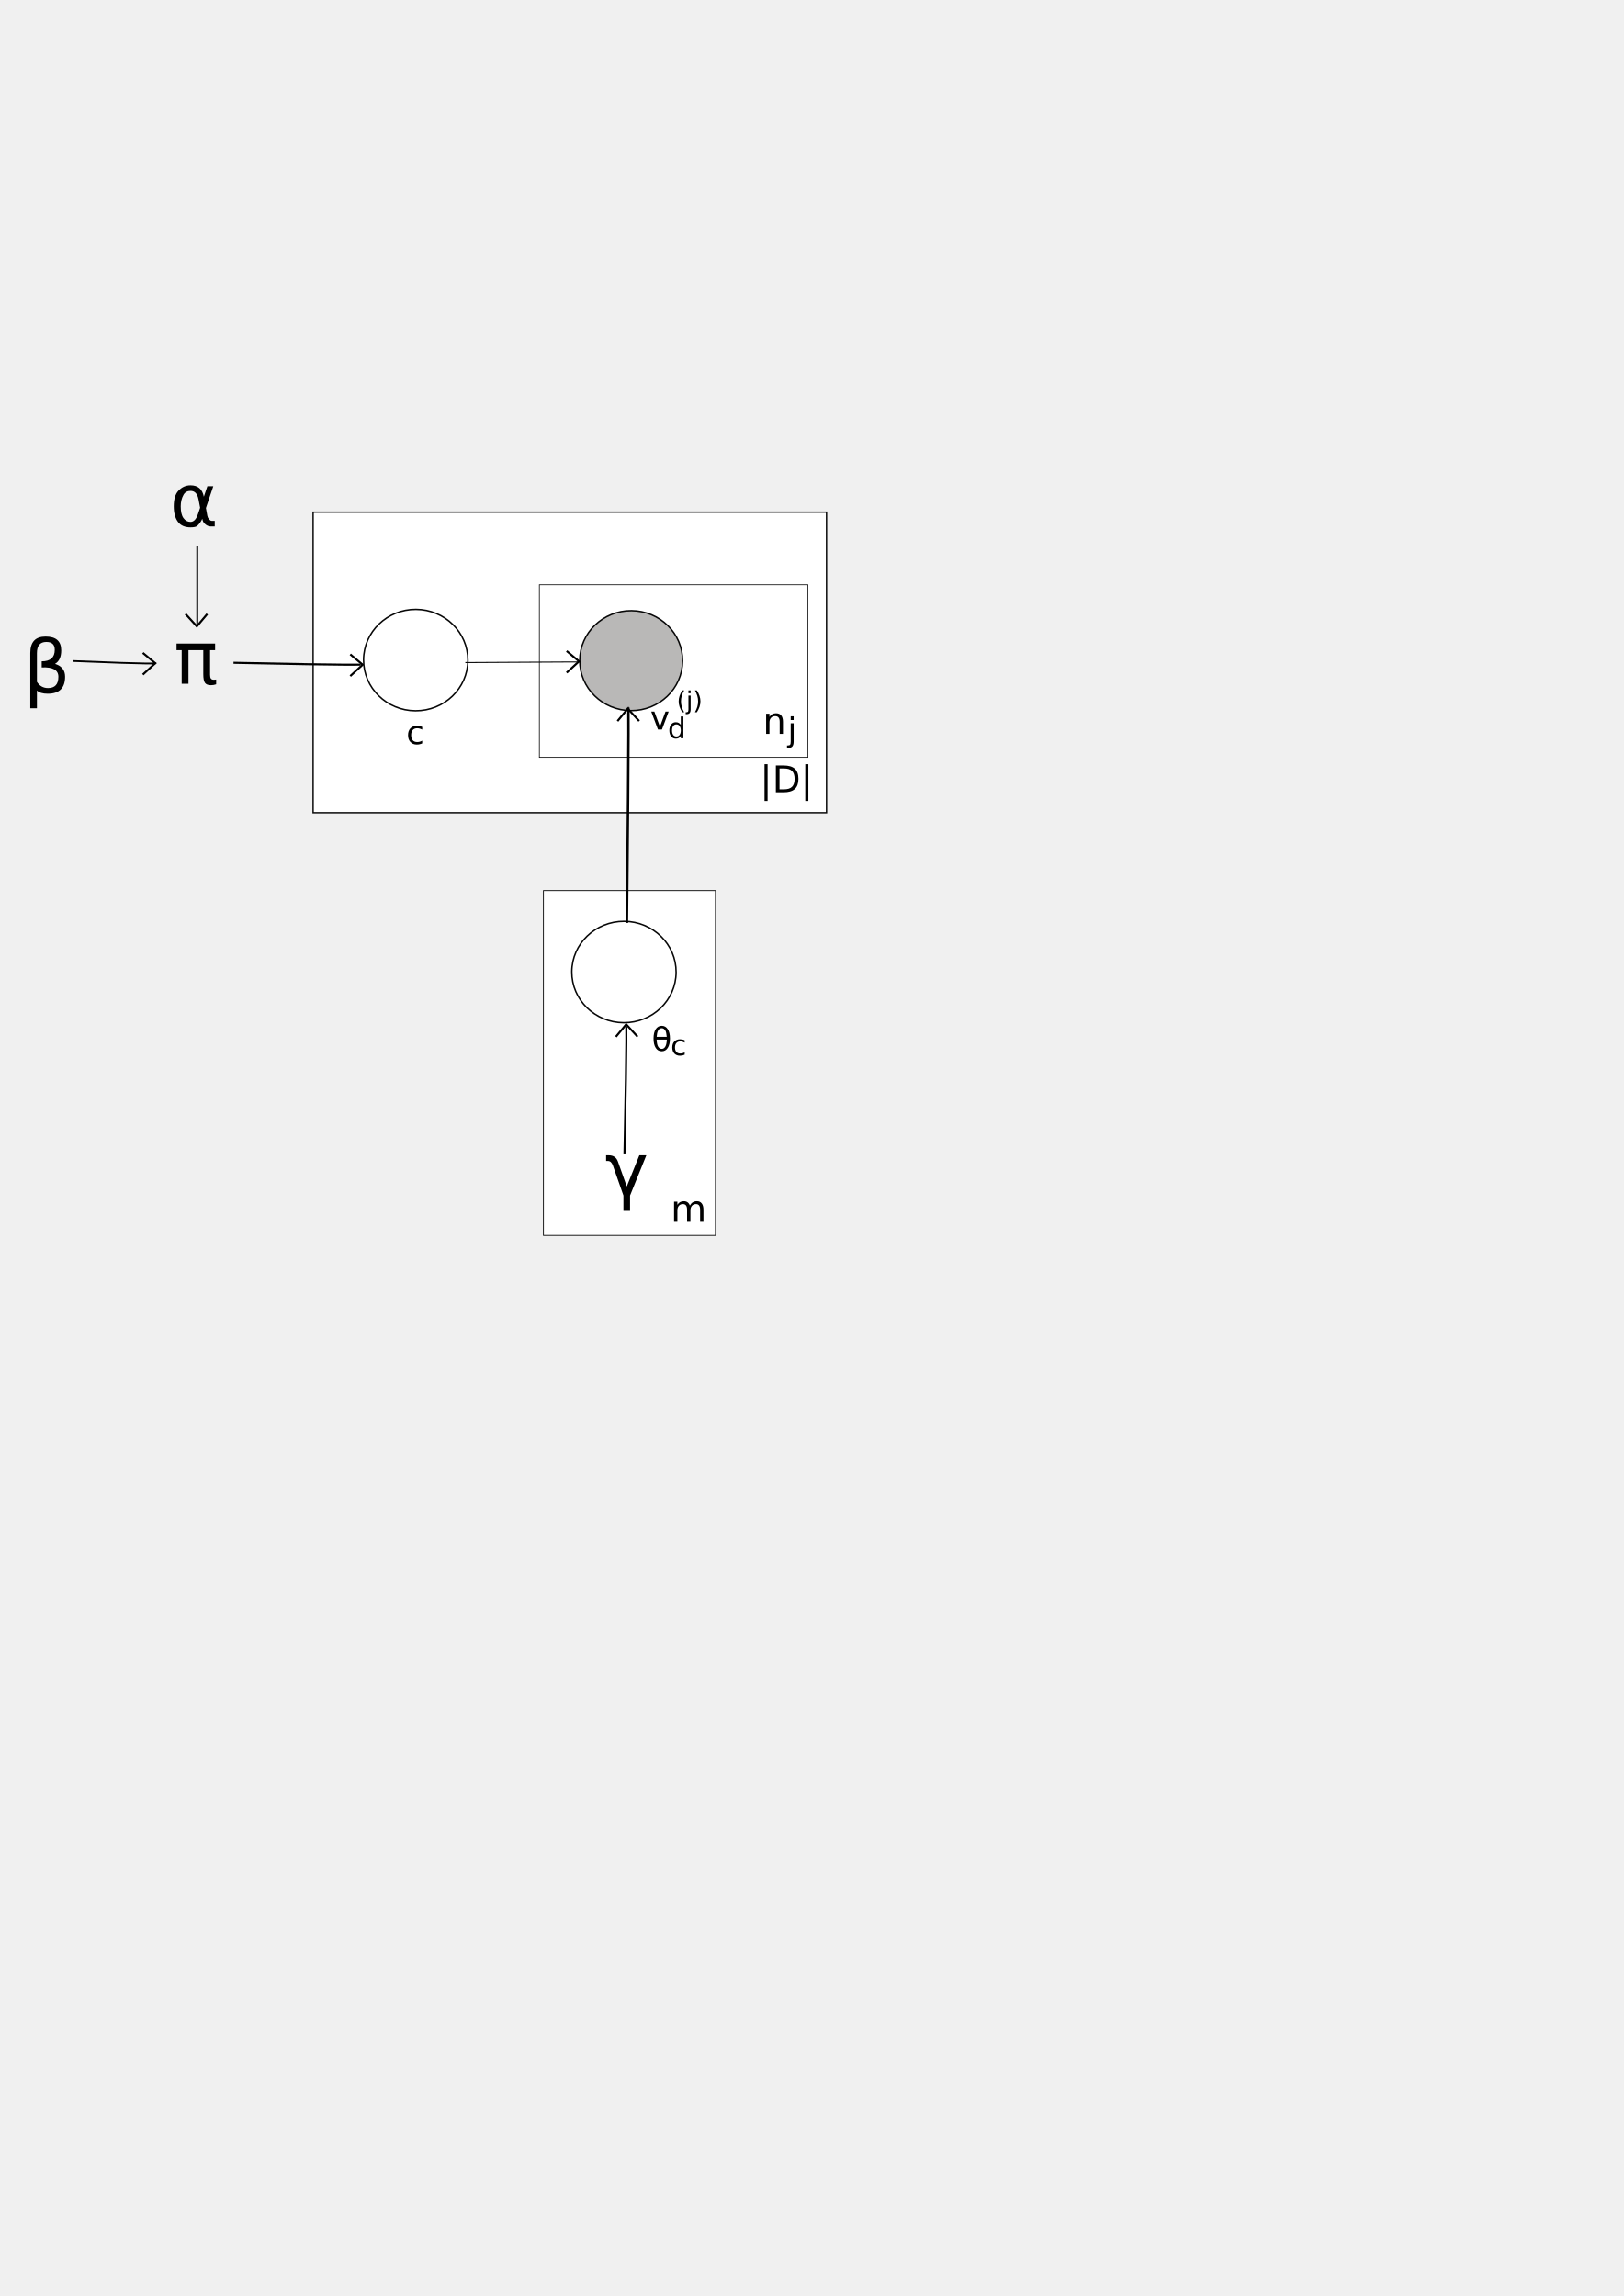
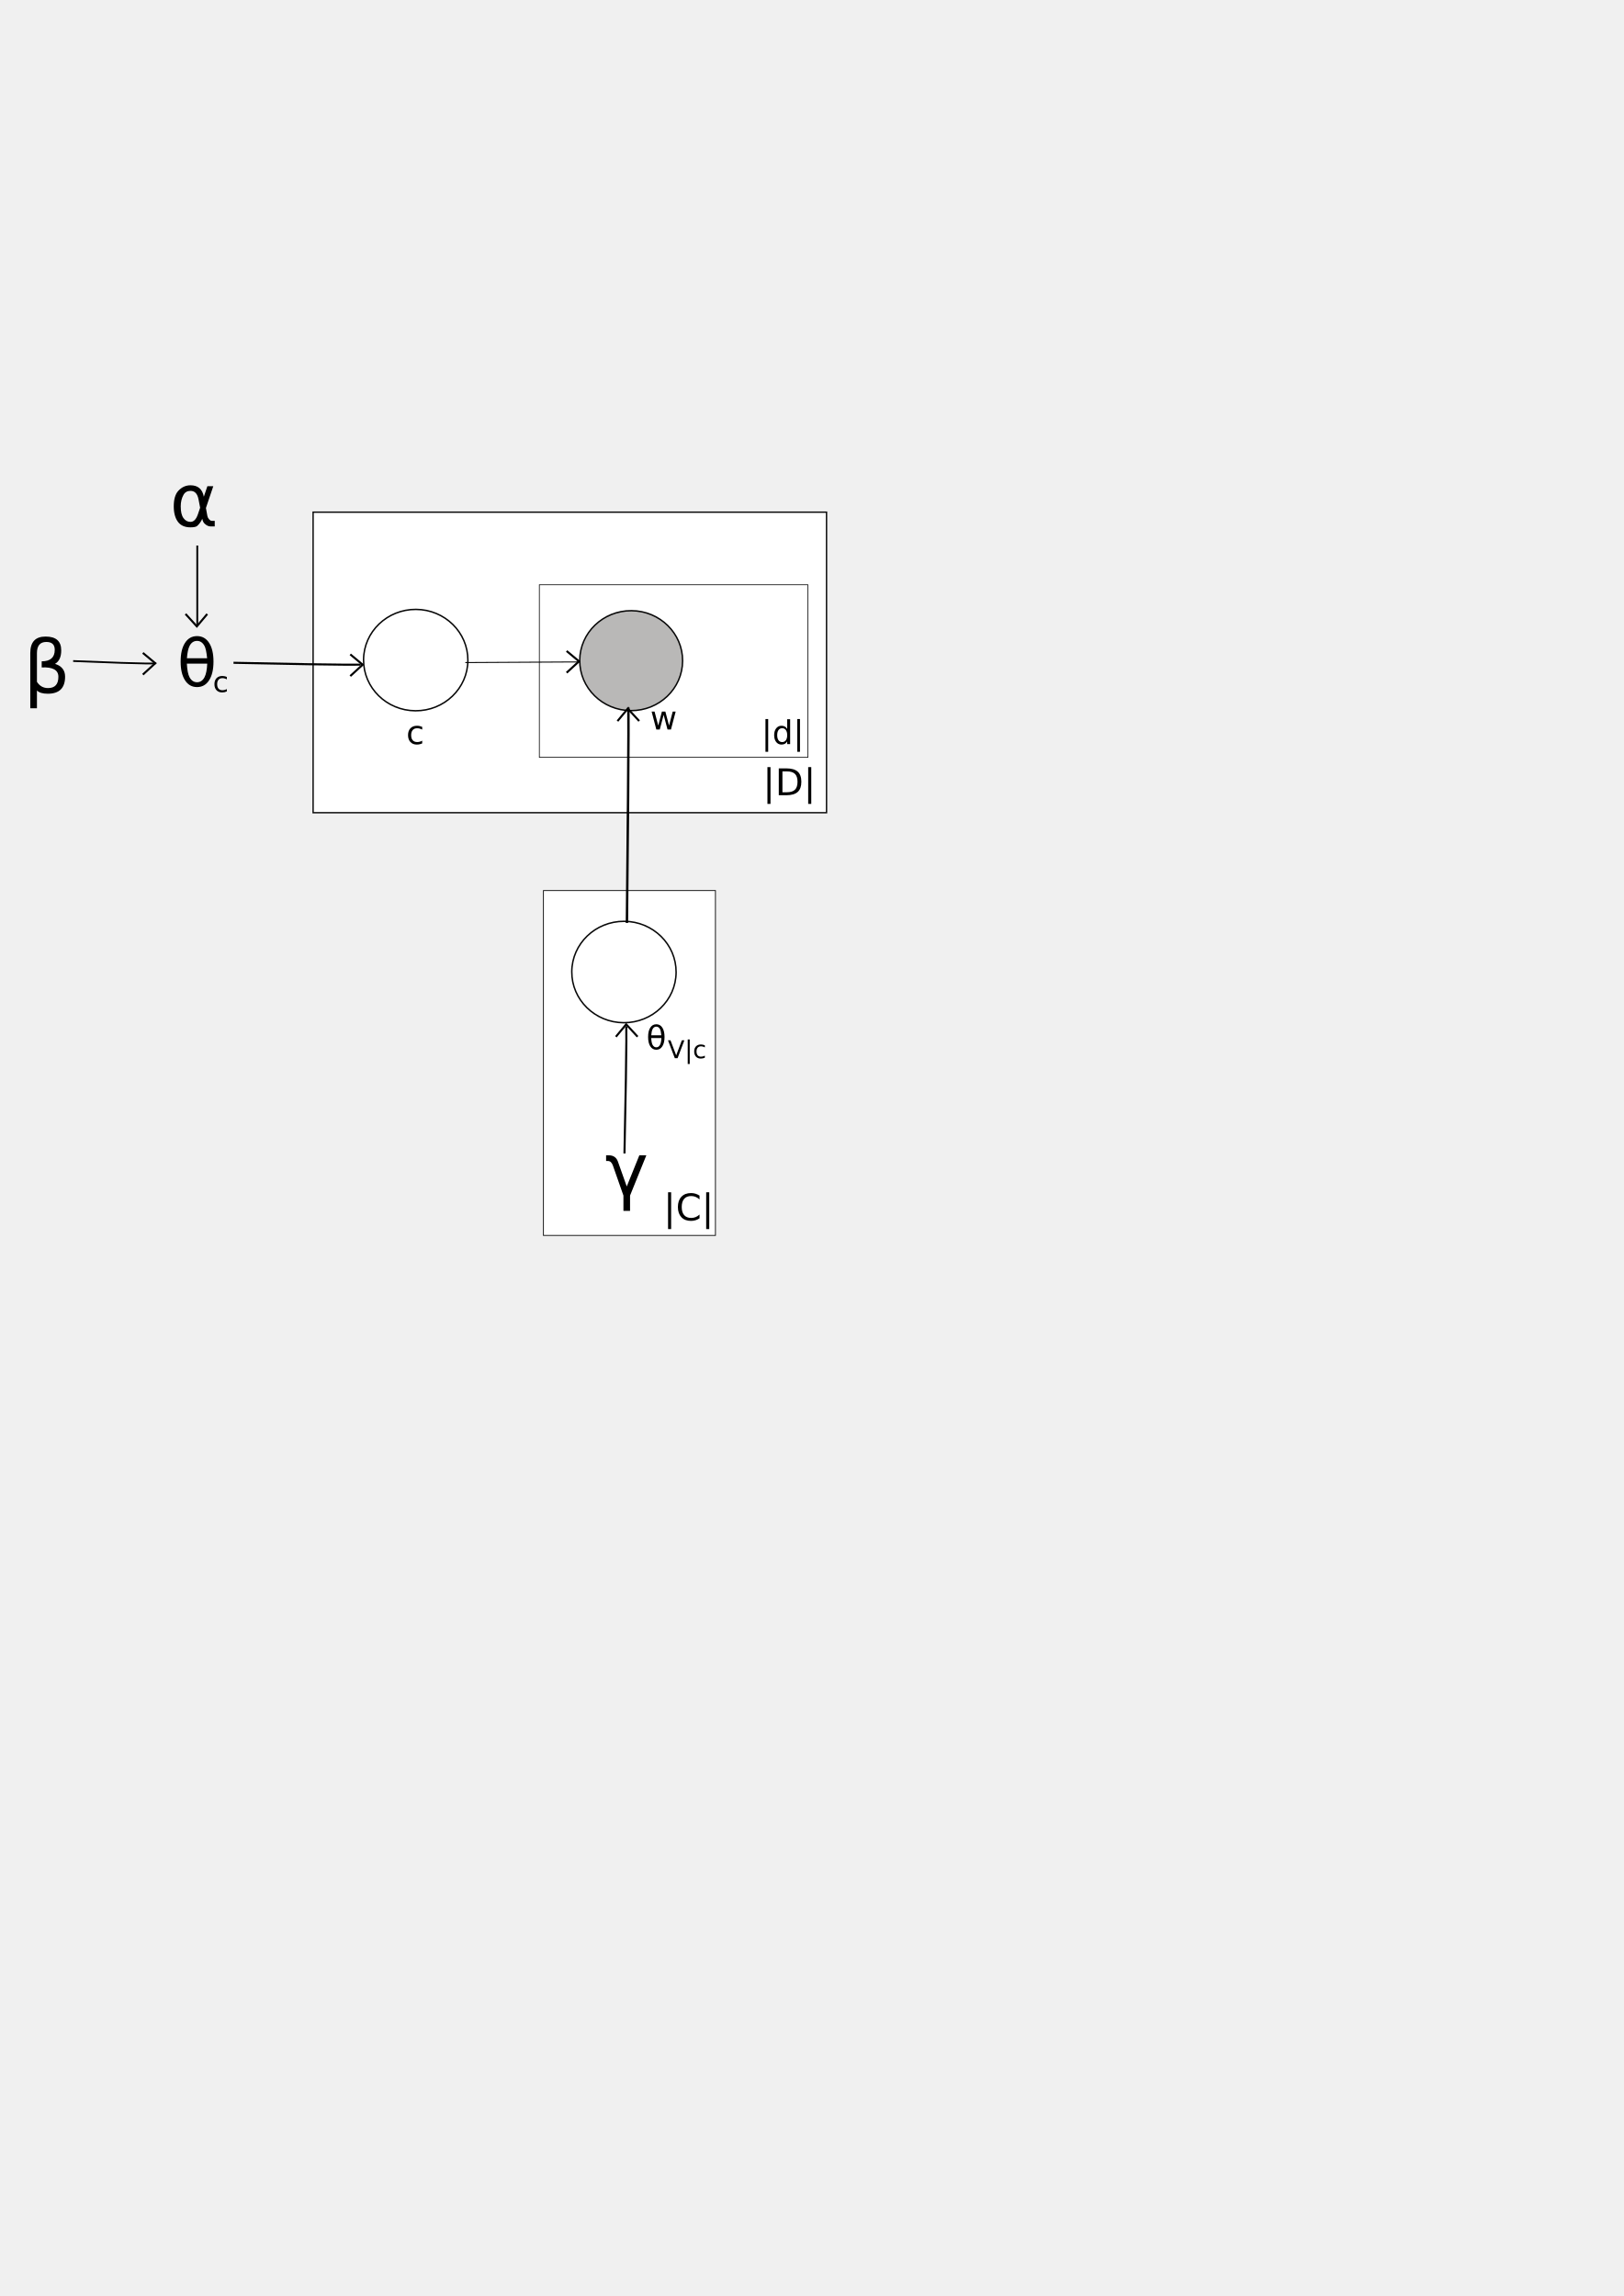
<svg xmlns="http://www.w3.org/2000/svg" width="210mm" height="297mm" id="svg2455">
  <defs id="defs2457">
    </defs>
  <g id="layer1">
    <rect style="opacity:1;fill:#ffffff;fill-opacity:1;stroke:#020202;stroke-width:0.665;stroke-opacity:0.971" id="rect3165" width="250.968" height="146.928" x="153.058" y="250.398" rx="7.5921874e-39" ry="8.0598946e-39" />
    <text xml:space="preserve" style="font-size:44px;font-style:normal;font-variant:normal;font-weight:normal;font-stretch:normal;text-align:start;line-height:125%;writing-mode:lr-tb;text-anchor:start;fill:#000000;fill-opacity:1;stroke:none;stroke-width:1px;stroke-linecap:butt;stroke-linejoin:miter;stroke-opacity:1;font-family:Bitstream Vera Sans;-inkscape-font-specification:Bitstream Vera Sans" x="82.955" y="257.38" id="text3193">
      <tspan id="tspan3195" x="82.955" y="257.38" style="font-size:36px">α</tspan>
    </text>
    <text xml:space="preserve" style="font-size:10px;font-style:normal;font-variant:normal;font-weight:normal;font-stretch:normal;text-align:start;line-height:125%;writing-mode:lr-tb;text-anchor:start;fill:#000000;fill-opacity:1;stroke:none;stroke-width:1px;stroke-linecap:butt;stroke-linejoin:miter;stroke-opacity:1;font-family:Bitstream Vera Sans;-inkscape-font-specification:Bitstream Vera Sans" x="11.429" y="338.791" id="text2485">
      <tspan id="tspan2487" x="11.429" y="338.791" style="font-size:36px">β</tspan>
-     </text>
-     <text xml:space="preserve" style="font-size:10px;font-style:normal;font-variant:normal;font-weight:normal;font-stretch:normal;text-align:start;line-height:125%;writing-mode:lr-tb;text-anchor:start;fill:#000000;fill-opacity:1;stroke:none;stroke-width:1px;stroke-linecap:butt;stroke-linejoin:miter;stroke-opacity:1;font-family:Bitstream Vera Sans;-inkscape-font-specification:Bitstream Vera Sans" x="85" y="334.309" id="text2489">
-       <tspan id="tspan2491" x="85" y="334.309" style="font-size:36">π</tspan>
    </text>
    <path style="fill:none;fill-rule:evenodd;stroke:#000000;stroke-width:0.888px;stroke-linecap:butt;stroke-linejoin:miter;stroke-opacity:1" d="M 96.429,266.721 C 96.429,305.298 96.429,305.861 96.429,305.861" id="path2493" />
    <path style="fill:none;fill-rule:evenodd;stroke:#000000;stroke-width:1px;stroke-linecap:butt;stroke-linejoin:miter;stroke-opacity:1" d="M 101.294,300.2 L 96.219,306.241 L 90.687,300.158" id="path2495" />
    <path style="fill:none;fill-rule:evenodd;stroke:#000000;stroke-width:0.862px;stroke-linecap:butt;stroke-linejoin:miter;stroke-opacity:1" d="M 35.759,323.176 C 76.717,324.883 76.384,324.314 76.384,324.314" id="path2497" />
    <path style="fill:none;fill-rule:evenodd;stroke:#000000;stroke-width:1px;stroke-linecap:butt;stroke-linejoin:miter;stroke-opacity:1" d="M 69.827,319.202 L 75.888,324.252 L 69.827,329.808" id="path2499" />
    <path style="fill:none;fill-rule:evenodd;stroke:#000000;stroke-width:1.006px;stroke-linecap:butt;stroke-linejoin:miter;stroke-opacity:1" d="M 114.149,324.034 C 177.289,325.392 176.775,324.89 176.775,324.89" id="path2511" />
    <path style="fill:none;fill-rule:evenodd;stroke:#000000;stroke-width:1px;stroke-linecap:butt;stroke-linejoin:miter;stroke-opacity:1" d="M 171.221,319.916 L 177.282,324.967 L 171.221,330.523" id="path2513" />
    <path style="opacity:1;fill:#ffffff;fill-opacity:1;stroke:#020202;stroke-opacity:0.971" id="path2515" d="M 477.143,418.076 A 35.714,34.286 0 1 1 405.714,418.076 A 35.714,34.286 0 1 1 477.143,418.076 z" transform="matrix(0.7139304,4.1721652e-3,-4.1207097e-3,0.7228452,-110.2122,18.67302)" />
    <rect style="opacity:1;fill:#ffffff;fill-opacity:1;stroke:#020202;stroke-width:0.413;stroke-opacity:0.971" id="rect2517" width="84.078" height="168.609" x="265.645" y="435.395" rx="2.5435024e-39" ry="9.2492551e-39" />
    <path style="opacity:1;fill:#ffffff;fill-opacity:1;stroke:#020202;stroke-opacity:0.971" id="path2519" d="M 477.143,418.076 A 35.714,34.286 0 1 1 405.714,418.076 A 35.714,34.286 0 1 1 477.143,418.076 z" transform="matrix(0.7139304,4.1721652e-3,-4.1207097e-3,0.7228452,-8.426497,171.173)" />
    <text xml:space="preserve" style="font-size:10px;font-style:normal;font-variant:normal;font-weight:normal;font-stretch:normal;text-align:start;line-height:125%;writing-mode:lr-tb;text-anchor:start;fill:#000000;fill-opacity:1;stroke:none;stroke-width:1px;stroke-linecap:butt;stroke-linejoin:miter;stroke-opacity:1;font-family:Bitstream Vera Sans;-inkscape-font-specification:Bitstream Vera Sans" x="295.714" y="584.505" id="text2521">
      <tspan id="tspan2523" x="295.714" y="584.505" style="font-size:36px">γ</tspan>
    </text>
    <path style="fill:none;fill-rule:evenodd;stroke:#000000;stroke-width:1.006px;stroke-linecap:butt;stroke-linejoin:miter;stroke-opacity:1" d="M 305.252,563.93 C 306.593,500.789 306.092,501.304 306.092,501.304" id="path2525" />
    <path style="fill:none;fill-rule:evenodd;stroke:#000000;stroke-width:1px;stroke-linecap:butt;stroke-linejoin:miter;stroke-opacity:1" d="M 301.058,506.87 L 306.093,500.796 L 311.664,506.842" id="path2527" />
    <rect style="opacity:1;fill:#ffffff;fill-opacity:1;stroke:#020202;stroke-width:0.365;stroke-opacity:0.971" id="rect2529" width="131.269" height="84.371" x="263.651" y="285.891" rx="3.9710949e-39" ry="4.6282898e-39" />
    <path style="opacity:1;fill:#b9b8b7;fill-opacity:1;stroke:#020202;stroke-opacity:0.971" id="path2531" d="M 477.143,418.076 A 35.714,34.286 0 1 1 405.714,418.076 A 35.714,34.286 0 1 1 477.143,418.076 z" transform="matrix(0.7040715,4.1128897e-3,-4.0638052e-3,0.7125755,-0.5701552,23.27064)" />
    <path style="fill:none;fill-rule:evenodd;stroke:#000000;stroke-width:0.484px;stroke-linecap:butt;stroke-linejoin:miter;stroke-opacity:1" d="M 227.461,323.929 C 283.922,323.537 283.463,323.668 283.463,323.668" id="path2533" />
    <path style="fill:none;fill-rule:evenodd;stroke:#000000;stroke-width:1px;stroke-linecap:butt;stroke-linejoin:miter;stroke-opacity:1" d="M 276.978,318.278 L 283.039,323.329 L 276.978,328.885" id="path2535" />
    <path style="fill:none;fill-rule:evenodd;stroke:#000000;stroke-width:1.177px;stroke-linecap:butt;stroke-linejoin:miter;stroke-opacity:1" d="M 306.454,451.234 C 307.548,345.149 307.139,346.014 307.139,346.014" id="path2537" />
    <path style="fill:none;fill-rule:evenodd;stroke:#000000;stroke-width:1px;stroke-linecap:butt;stroke-linejoin:miter;stroke-opacity:1" d="M 301.84,352.542 L 306.874,346.468 L 312.446,352.514" id="path2539" />
-     <text xml:space="preserve" style="font-size:10px;font-style:normal;font-variant:normal;font-weight:normal;font-stretch:normal;text-align:start;line-height:125%;writing-mode:lr-tb;text-anchor:start;fill:#000000;fill-opacity:1;stroke:none;stroke-width:1px;stroke-linecap:butt;stroke-linejoin:miter;stroke-opacity:1;font-family:Bitstream Vera Sans;-inkscape-font-specification:Bitstream Vera Sans" x="371.429" y="387.362" id="text2541">
-       <tspan id="tspan2543" x="371.429" y="387.362" style="font-size:18px">|D|</tspan>
+     <text xml:space="preserve" style="font-size:10px;font-style:normal;font-variant:normal;font-weight:normal;font-stretch:normal;text-align:start;line-height:125%;writing-mode:lr-tb;text-anchor:start;fill:#000000;fill-opacity:1;stroke:none;stroke-width:1px;stroke-linecap:butt;stroke-linejoin:miter;stroke-opacity:1;font-family:Bitstream Vera Sans;-inkscape-font-specification:Bitstream Vera Sans" x="372.857" y="388.791" id="text2541">
+       <tspan id="tspan2543" x="372.857" y="388.791" style="font-size:18px">|D|</tspan>
    </text>
-     <text xml:space="preserve" style="font-size:10px;font-style:normal;font-variant:normal;font-weight:normal;font-stretch:normal;text-align:start;line-height:125%;writing-mode:lr-tb;text-anchor:start;fill:#000000;fill-opacity:1;stroke:none;stroke-width:1px;stroke-linecap:butt;stroke-linejoin:miter;stroke-opacity:1;font-family:Bitstream Vera Sans;-inkscape-font-specification:Bitstream Vera Sans" x="327.857" y="597.362" id="text2545">
-       <tspan id="tspan2547" x="327.857" y="597.362" style="font-size:18px">m</tspan>
+     <text xml:space="preserve" style="font-size:10px;font-style:normal;font-variant:normal;font-weight:normal;font-stretch:normal;text-align:start;line-height:125%;writing-mode:lr-tb;text-anchor:start;fill:#000000;fill-opacity:1;stroke:none;stroke-width:1px;stroke-linecap:butt;stroke-linejoin:miter;stroke-opacity:1;font-family:Bitstream Vera Sans;-inkscape-font-specification:Bitstream Vera Sans" x="324.286" y="596.648" id="text2545">
+       <tspan id="tspan2547" x="324.286" y="596.648" style="font-size:18px">|C|</tspan>
    </text>
    <text xml:space="preserve" style="font-size:10px;font-style:normal;font-variant:normal;font-weight:normal;font-stretch:normal;text-align:start;line-height:125%;writing-mode:lr-tb;text-anchor:start;fill:#000000;fill-opacity:1;stroke:none;stroke-width:1px;stroke-linecap:butt;stroke-linejoin:miter;stroke-opacity:1;font-family:Bitstream Vera Sans;-inkscape-font-specification:Bitstream Vera Sans" x="198.571" y="363.791" id="text2553">
      <tspan id="tspan2555" x="198.571" y="363.791" style="font-size:16">c</tspan>
    </text>
-     <text xml:space="preserve" style="font-size:10px;font-style:normal;font-variant:normal;font-weight:normal;font-stretch:normal;text-align:start;line-height:125%;writing-mode:lr-tb;text-anchor:start;fill:#000000;fill-opacity:1;stroke:none;stroke-width:1px;stroke-linecap:butt;stroke-linejoin:miter;stroke-opacity:1;font-family:Bitstream Vera Sans;-inkscape-font-specification:Bitstream Vera Sans" x="330.714" y="346.648" id="text2561">
-       <tspan id="tspan2563" x="330.714" y="346.648" style="font-size:12px">(j)</tspan>
+     <text xml:space="preserve" style="font-size:10px;font-style:normal;font-variant:normal;font-weight:normal;font-stretch:normal;text-align:start;line-height:125%;writing-mode:lr-tb;text-anchor:start;fill:#000000;fill-opacity:1;stroke:none;stroke-width:1px;stroke-linecap:butt;stroke-linejoin:miter;stroke-opacity:1;font-family:Bitstream Vera Sans;-inkscape-font-specification:Bitstream Vera Sans" x="317.857" y="356.648" id="text2565">
+       <tspan id="tspan2567" x="317.857" y="356.648" style="font-size:16px">w</tspan>
    </text>
-     <text xml:space="preserve" style="font-size:10px;font-style:normal;font-variant:normal;font-weight:normal;font-stretch:normal;text-align:start;line-height:125%;writing-mode:lr-tb;text-anchor:start;fill:#000000;fill-opacity:1;stroke:none;stroke-width:1px;stroke-linecap:butt;stroke-linejoin:miter;stroke-opacity:1;font-family:Bitstream Vera Sans;-inkscape-font-specification:Bitstream Vera Sans" x="317.857" y="356.648" id="text2565">
-       <tspan id="tspan2567" x="317.857" y="356.648" style="font-size:16">v</tspan>
+     <text xml:space="preserve" style="font-size:10px;font-style:normal;font-variant:normal;font-weight:normal;font-stretch:normal;text-align:start;line-height:125%;writing-mode:lr-tb;text-anchor:start;fill:#000000;fill-opacity:1;stroke:none;stroke-width:1px;stroke-linecap:butt;stroke-linejoin:miter;stroke-opacity:1;font-family:Bitstream Vera Sans;-inkscape-font-specification:Bitstream Vera Sans" x="326.429" y="517.362" id="text2587">
+       <tspan id="tspan2589" x="326.429" y="517.362" style="font-size:12px">V|c</tspan>
    </text>
-     <text xml:space="preserve" style="font-size:10px;font-style:normal;font-variant:normal;font-weight:normal;font-stretch:normal;text-align:start;line-height:125%;writing-mode:lr-tb;text-anchor:start;fill:#000000;fill-opacity:1;stroke:none;stroke-width:1px;stroke-linecap:butt;stroke-linejoin:miter;stroke-opacity:1;font-family:Bitstream Vera Sans;-inkscape-font-specification:Bitstream Vera Sans" x="326.429" y="360.934" id="text2569">
-       <tspan id="tspan2571" x="326.429" y="360.934" style="font-size:14px">d</tspan>
+     <text xml:space="preserve" style="font-size:10px;font-style:normal;font-variant:normal;font-weight:normal;font-stretch:normal;text-align:start;line-height:125%;writing-mode:lr-tb;text-anchor:start;fill:#000000;fill-opacity:1;stroke:none;stroke-width:1px;stroke-linecap:butt;stroke-linejoin:miter;stroke-opacity:1;font-family:Bitstream Vera Sans;-inkscape-font-specification:Bitstream Vera Sans" x="86.53" y="335.556" id="text2583">
+       <tspan id="tspan2585" x="86.53" y="335.556" style="font-size:32px">θ</tspan>
    </text>
-     <text xml:space="preserve" style="font-size:10px;font-style:normal;font-variant:normal;font-weight:normal;font-stretch:normal;text-align:start;line-height:125%;writing-mode:lr-tb;text-anchor:start;fill:#000000;fill-opacity:1;stroke:none;stroke-width:1px;stroke-linecap:butt;stroke-linejoin:miter;stroke-opacity:1;font-family:Bitstream Vera Sans;-inkscape-font-specification:Bitstream Vera Sans" x="372.857" y="358.791" id="text2573">
-       <tspan id="tspan2575" x="372.857" y="358.791" style="font-size:18">n</tspan>
+     <text xml:space="preserve" style="font-size:10px;font-style:normal;font-variant:normal;font-weight:normal;font-stretch:normal;text-align:start;line-height:125%;writing-mode:lr-tb;text-anchor:start;fill:#000000;fill-opacity:1;stroke:none;stroke-width:1px;stroke-linecap:butt;stroke-linejoin:miter;stroke-opacity:1;font-family:Bitstream Vera Sans;-inkscape-font-specification:Bitstream Vera Sans" x="104.056" y="338.326" id="text2429">
+       <tspan id="tspan2431" x="104.056" y="338.326" style="font-size:14px">c</tspan>
    </text>
-     <text xml:space="preserve" style="font-size:10px;font-style:normal;font-variant:normal;font-weight:normal;font-stretch:normal;text-align:start;line-height:125%;writing-mode:lr-tb;text-anchor:start;fill:#000000;fill-opacity:1;stroke:none;stroke-width:1px;stroke-linecap:butt;stroke-linejoin:miter;stroke-opacity:1;font-family:Bitstream Vera Sans;-inkscape-font-specification:Bitstream Vera Sans" x="385" y="362.362" id="text2577">
-       <tspan id="tspan2579" x="385" y="362.362" style="font-size:16px">j</tspan>
+     <text xml:space="preserve" style="font-size:10px;font-style:normal;font-variant:normal;font-weight:normal;font-stretch:normal;text-align:start;line-height:125%;writing-mode:lr-tb;text-anchor:start;fill:#000000;fill-opacity:1;stroke:none;stroke-width:1px;stroke-linecap:butt;stroke-linejoin:miter;stroke-opacity:1;font-family:Bitstream Vera Sans;-inkscape-font-specification:Bitstream Vera Sans" x="372.143" y="363.791" id="text2433">
+       <tspan id="tspan2435" x="372.143" y="363.791" style="font-size:16px">|d|</tspan>
    </text>
-     <text xml:space="preserve" style="font-size:10px;font-style:normal;font-variant:normal;font-weight:normal;font-stretch:normal;text-align:start;line-height:125%;writing-mode:lr-tb;text-anchor:start;fill:#000000;fill-opacity:1;stroke:none;stroke-width:1px;stroke-linecap:butt;stroke-linejoin:miter;stroke-opacity:1;font-family:Bitstream Vera Sans;-inkscape-font-specification:Bitstream Vera Sans" x="318.571" y="513.791" id="text2583">
-       <tspan id="tspan2585" x="318.571" y="513.791" style="font-size:16">θ</tspan>
-     </text>
-     <text xml:space="preserve" style="font-size:10px;font-style:normal;font-variant:normal;font-weight:normal;font-stretch:normal;text-align:start;line-height:125%;writing-mode:lr-tb;text-anchor:start;fill:#000000;fill-opacity:1;stroke:none;stroke-width:1px;stroke-linecap:butt;stroke-linejoin:miter;stroke-opacity:1;font-family:Bitstream Vera Sans;-inkscape-font-specification:Bitstream Vera Sans" x="327.857" y="515.934" id="text2587">
-       <tspan id="tspan2589" x="327.857" y="515.934" style="font-size:14px">c</tspan>
+     <text xml:space="preserve" style="font-size:10px;font-style:normal;font-variant:normal;font-weight:normal;font-stretch:normal;text-align:start;line-height:125%;writing-mode:lr-tb;text-anchor:start;fill:#000000;fill-opacity:1;stroke:none;stroke-width:1px;stroke-linecap:butt;stroke-linejoin:miter;stroke-opacity:1;font-family:Bitstream Vera Sans;-inkscape-font-specification:Bitstream Vera Sans" x="315.917" y="513.035" id="text2441">
+       <tspan id="tspan2443" x="315.917" y="513.035" style="font-size:16px">θ</tspan>
    </text>
  </g>
</svg>
